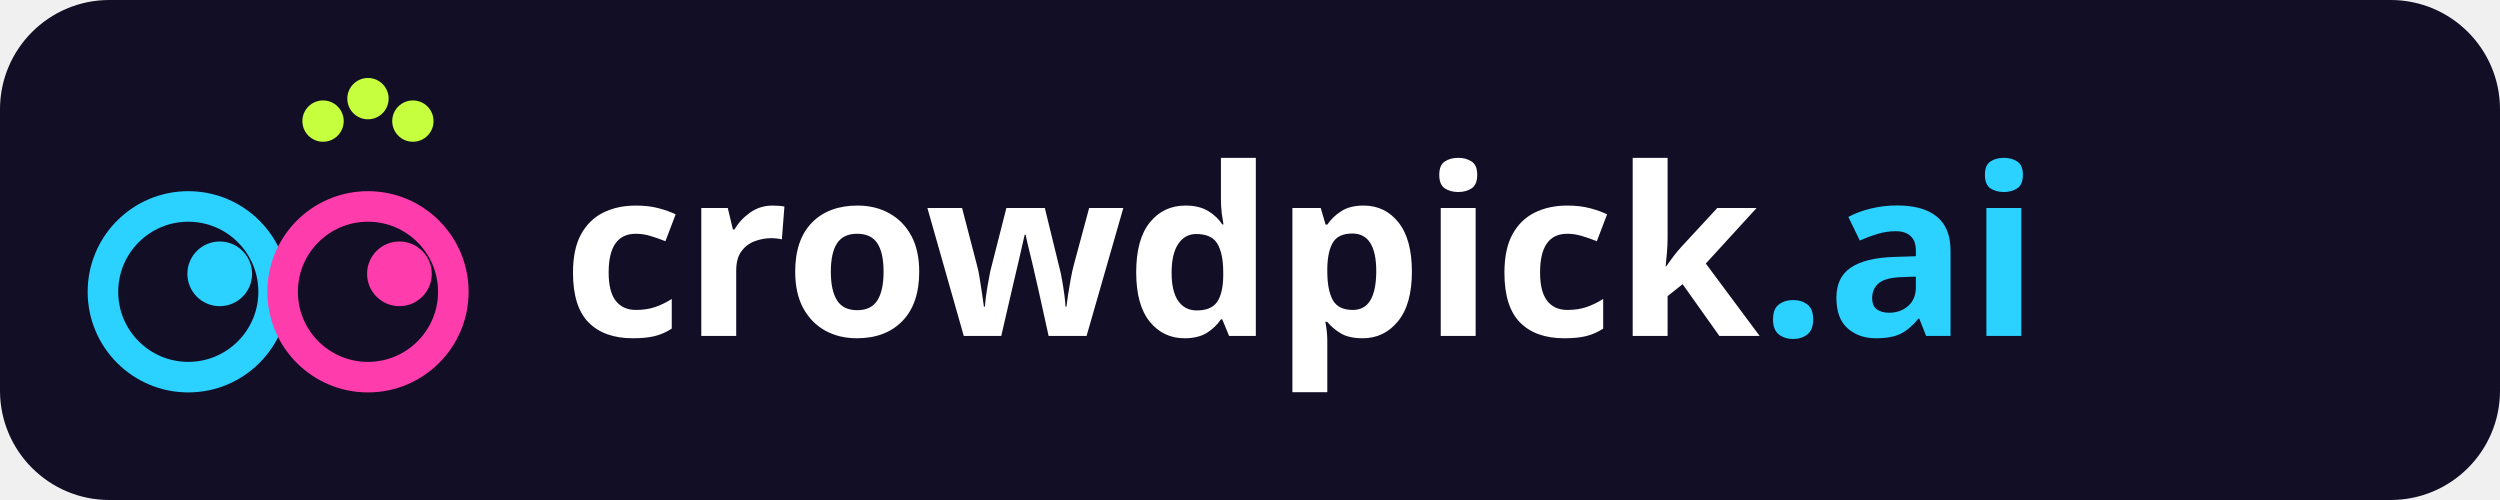
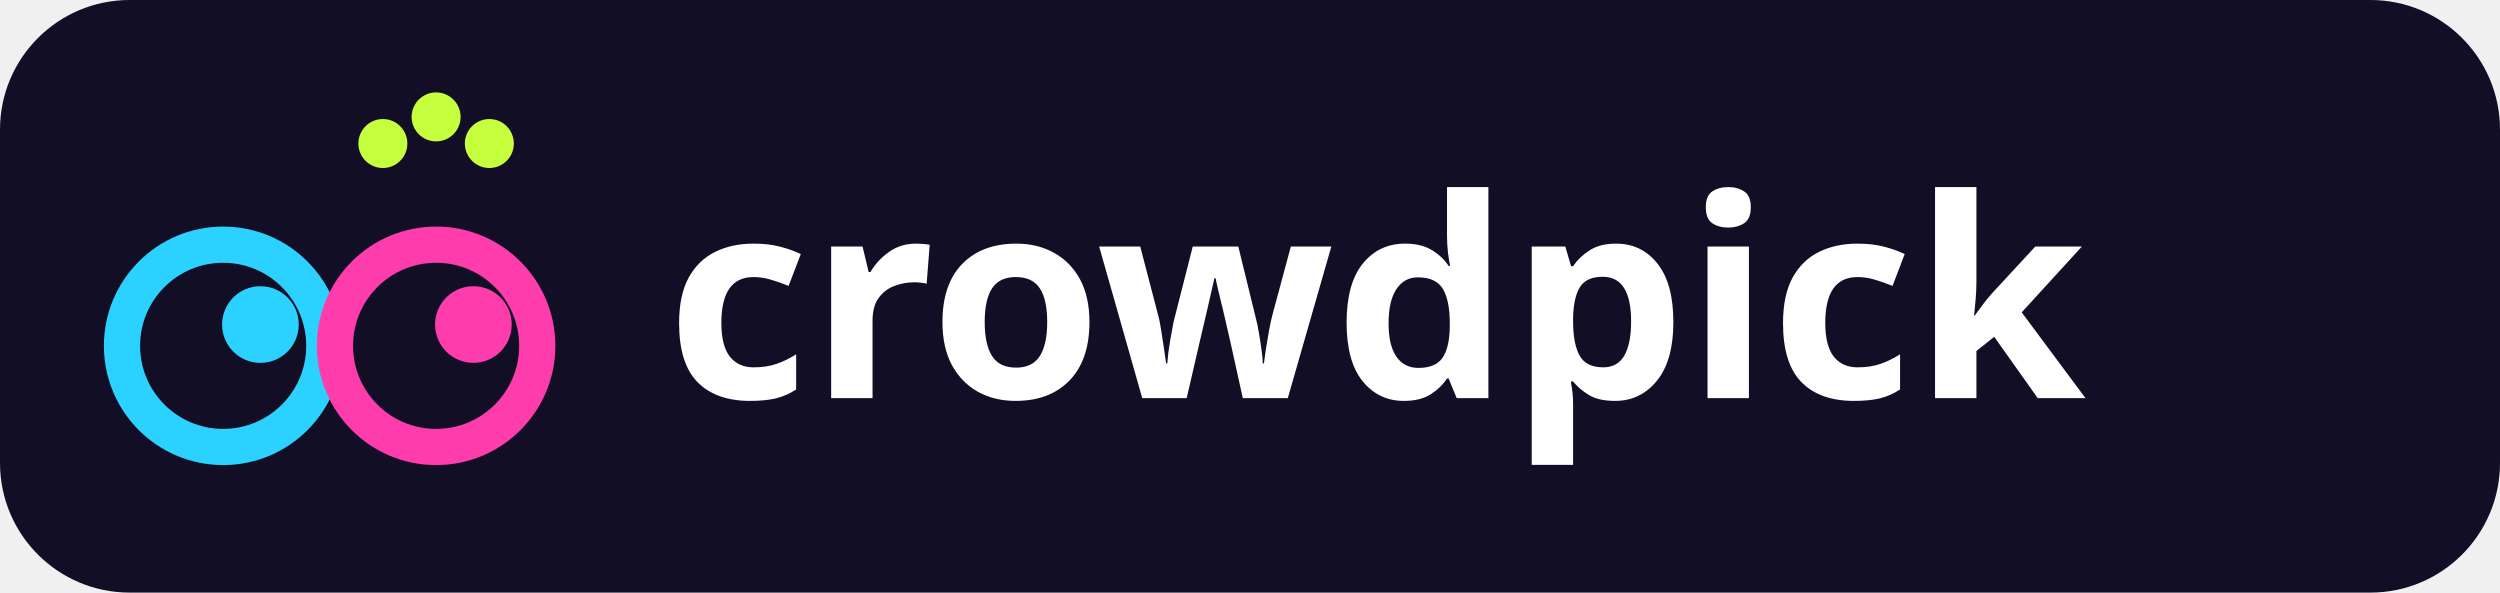
- <svg xmlns="http://www.w3.org/2000/svg" width="320" height="64" viewBox="0 0 320 64" fill="none">
-   <rect width="320" height="64" rx="14" fill="#120E26" />
+ <svg xmlns="http://www.w3.org/2000/svg" width="270" height="64" viewBox="0 0 270 64" fill="none">
+   <rect width="270" height="64" rx="14" fill="#120E26" />
  <g transform="translate(8,4) scale(1.15)">
    <circle cx="14" cy="29" r="9.5" stroke="#2BD2FF" stroke-width="3.4" />
    <circle cx="17.5" cy="27" r="3.6" fill="#2BD2FF" />
    <circle cx="34" cy="29" r="9.5" stroke="#FF3CAC" stroke-width="3.4" />
    <circle cx="37.5" cy="27" r="3.6" fill="#FF3CAC" />
    <g fill="#C6FF3D">
      <circle cx="29" cy="10" r="2.3" />
      <circle cx="34" cy="7.5" r="2.3" />
      <circle cx="39" cy="10" r="2.3" />
    </g>
  </g>
-   <text x="72" y="43" font-family="'Chakra Petch', system-ui, sans-serif" font-size="30" font-weight="700" fill="#FFFFFF">crowdpick<tspan fill="#2BD2FF">.ai</tspan>
-   </text>
+   <text x="72" y="43" font-family="'Chakra Petch', system-ui, sans-serif" font-size="30" font-weight="700" fill="#FFFFFF">crowdpick</text>
</svg>
